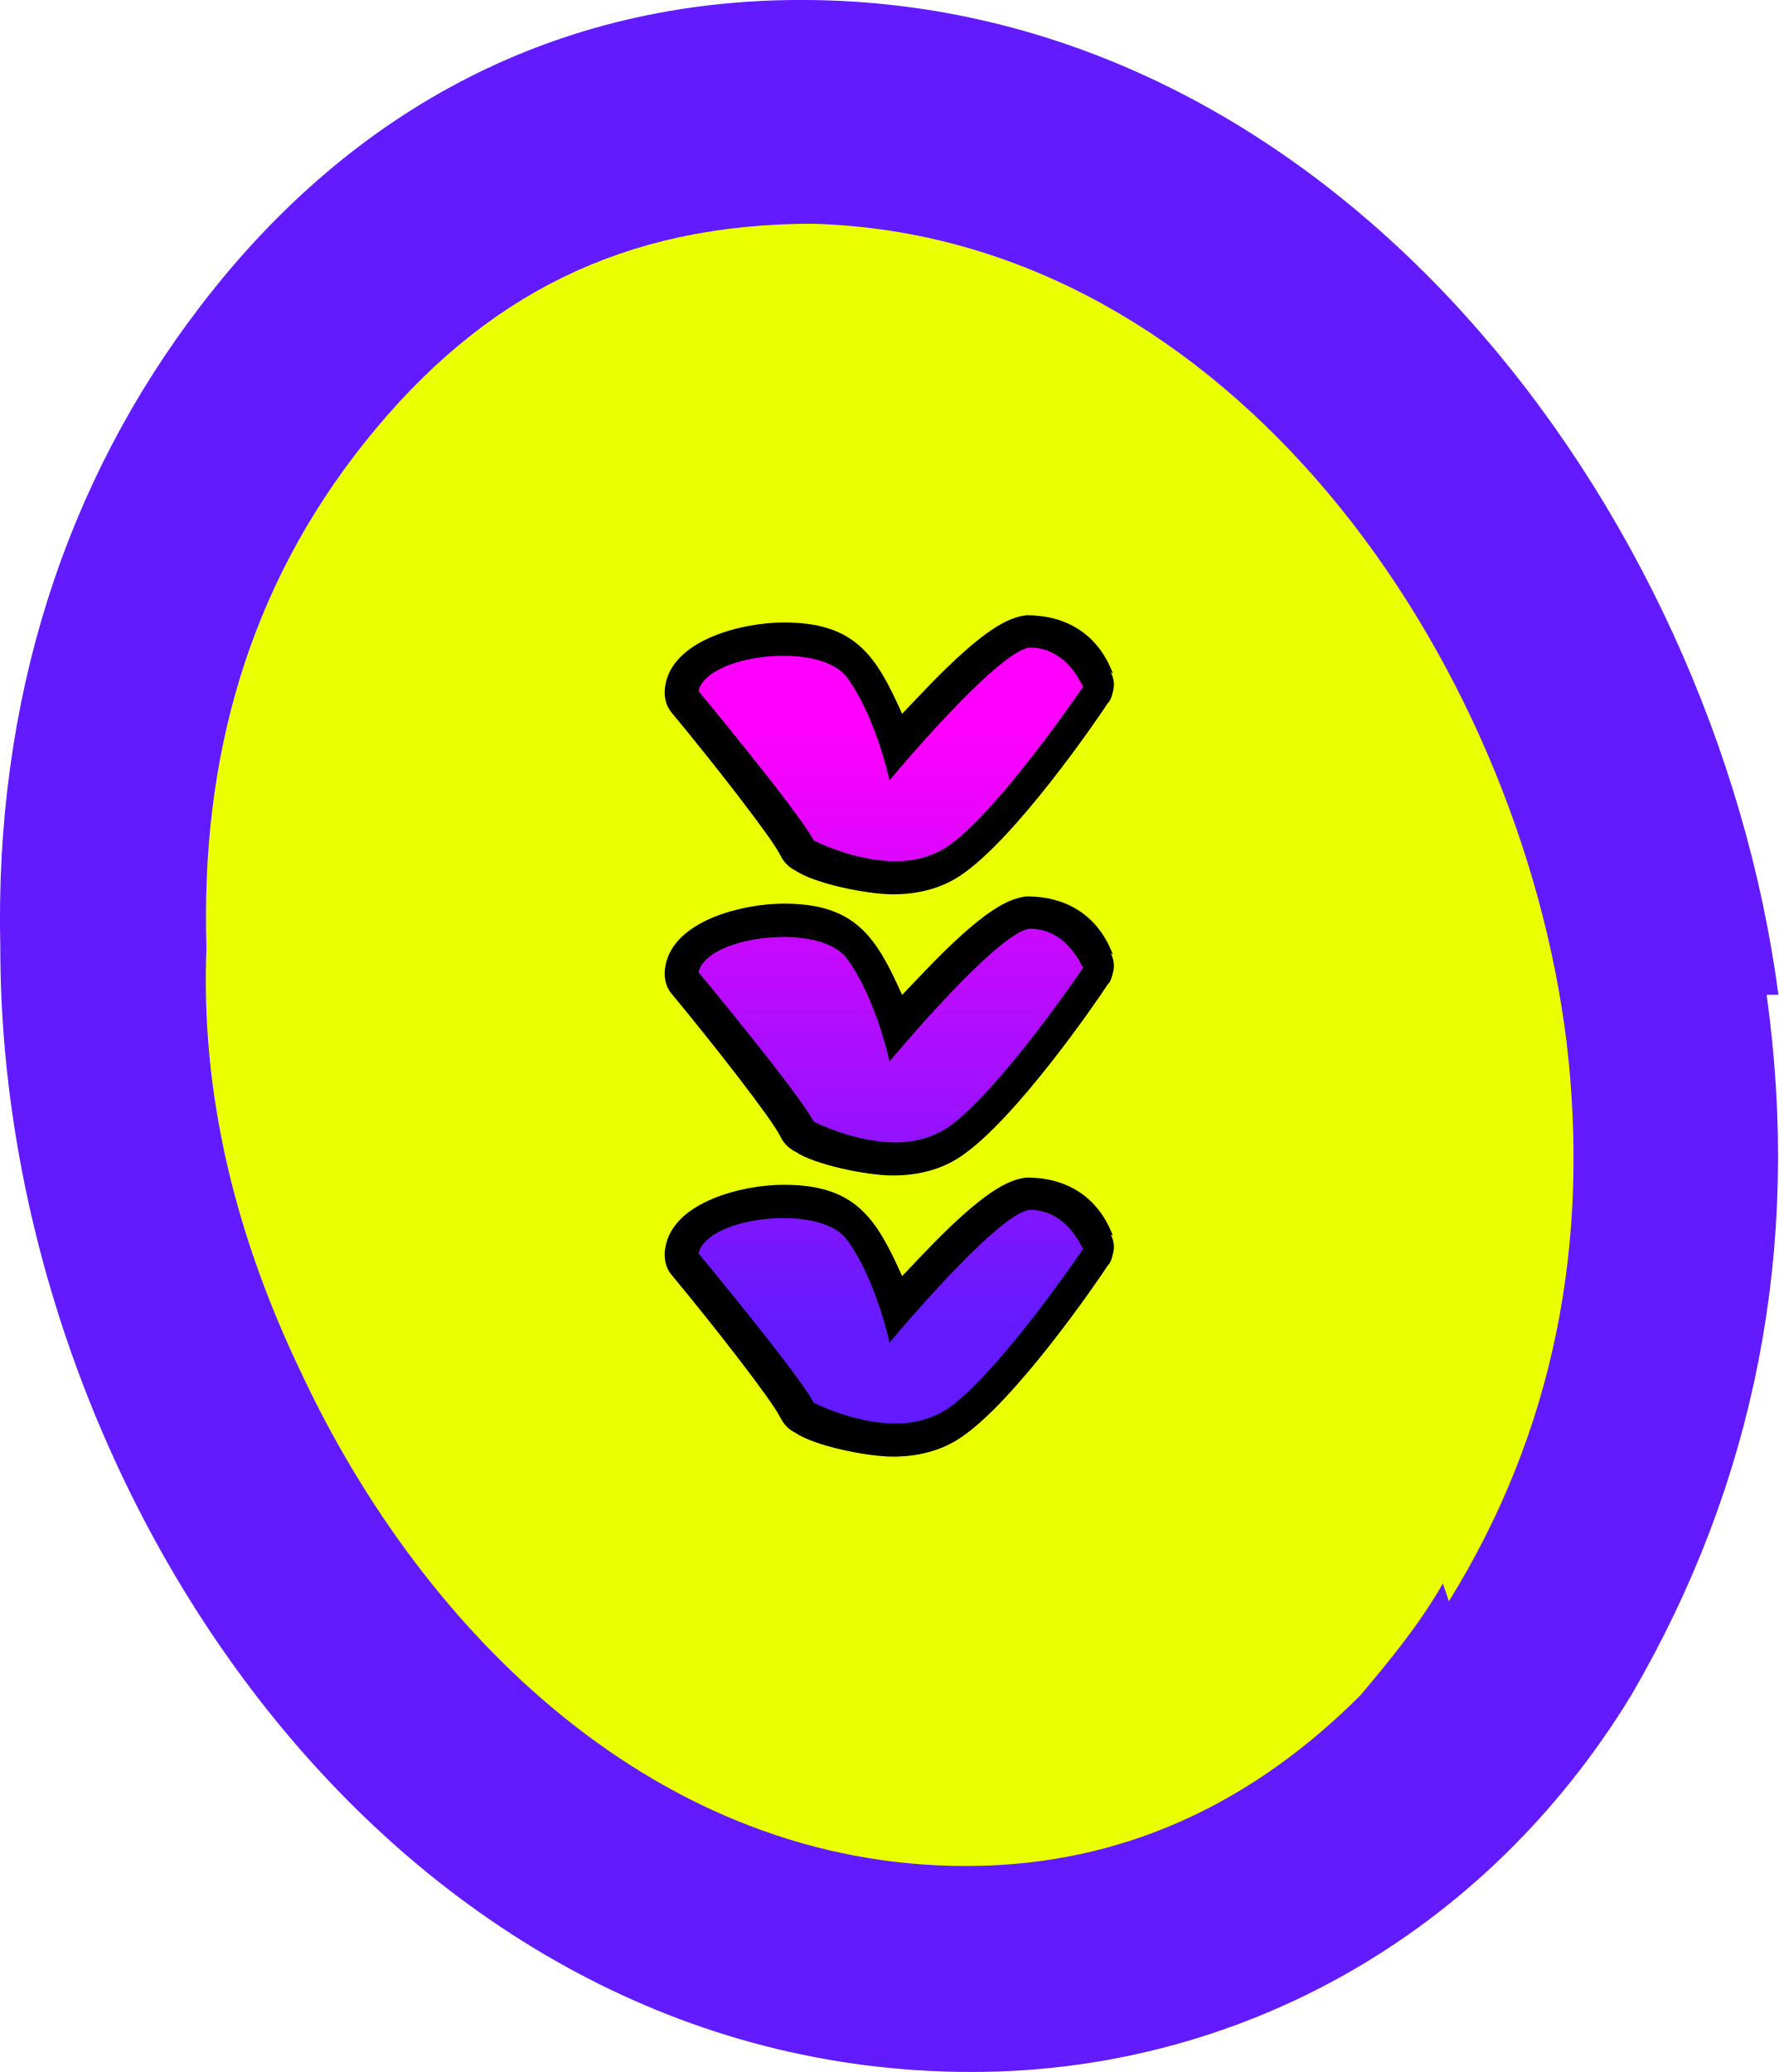
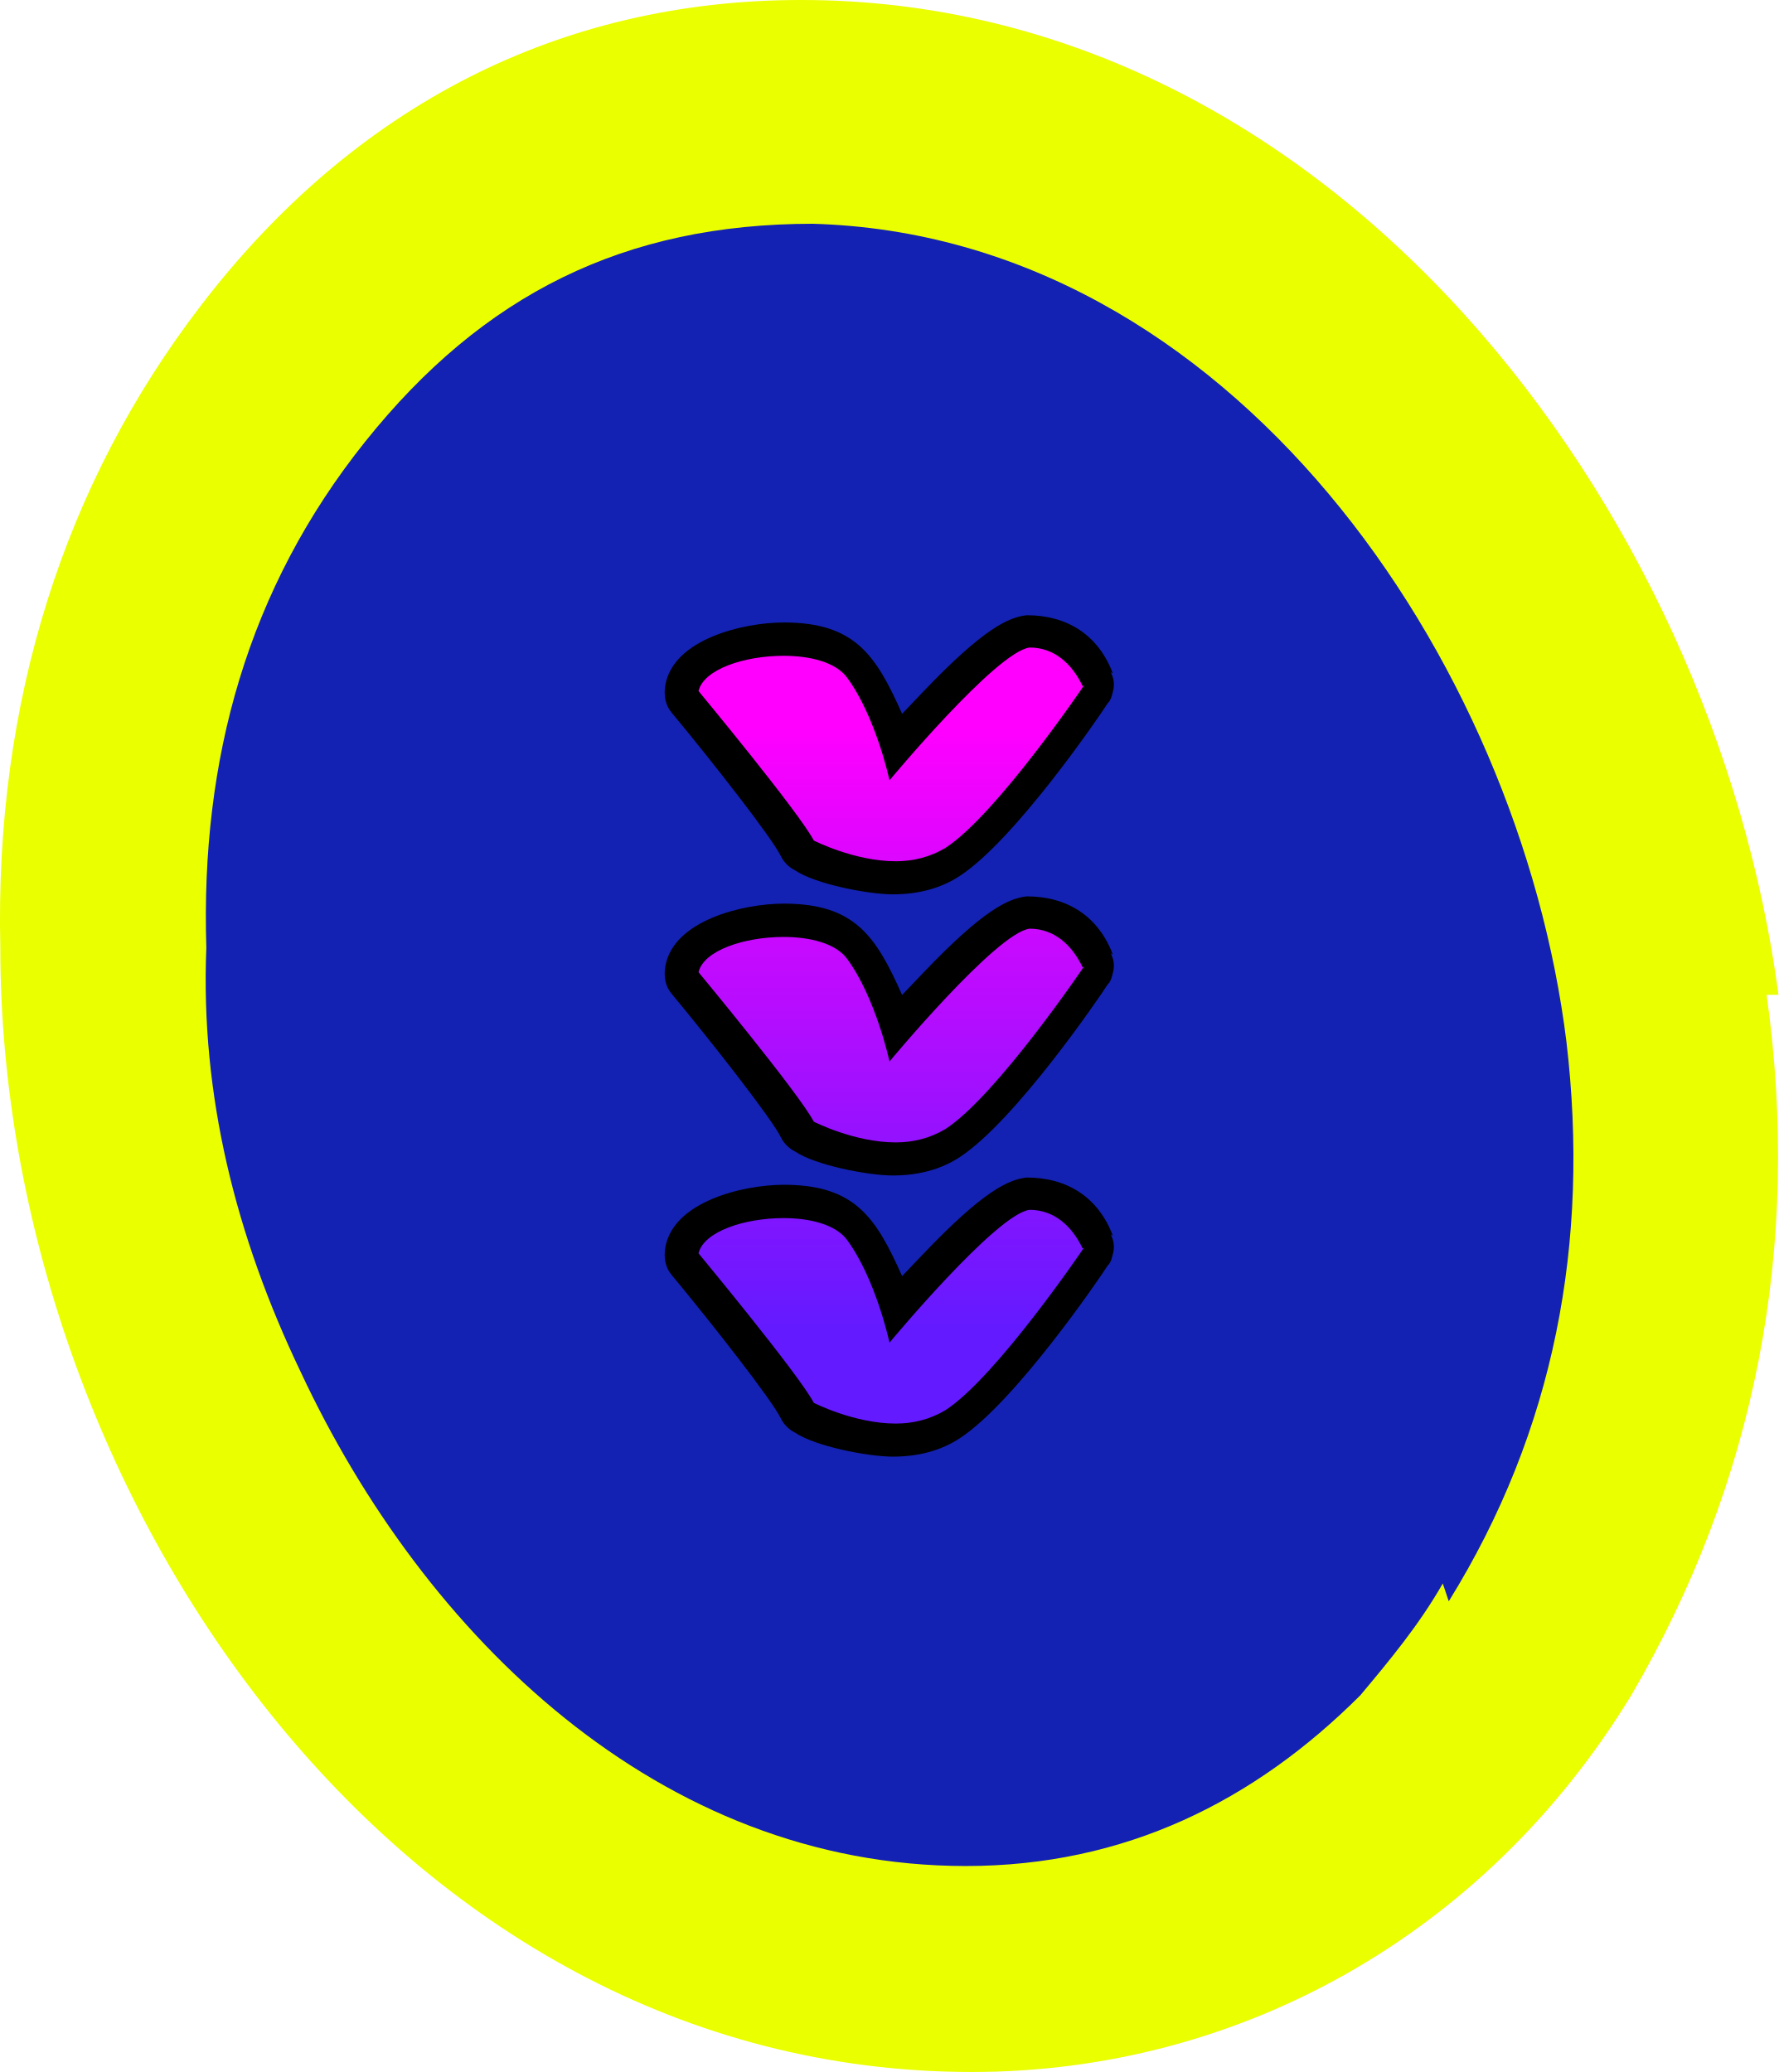
<svg xmlns="http://www.w3.org/2000/svg" xmlns:xlink="http://www.w3.org/1999/xlink" width="13.976mm" height="16.287mm" viewBox="0 0 13.976 16.287" version="1.1" id="svg2443">
  <defs id="defs2437">
    <linearGradient id="linearGradient2273">
      <stop style="stop-color:#ff00ff;stop-opacity:1" offset="0" id="stop2269" />
      <stop style="stop-color:#641aff;stop-opacity:1" offset="1" id="stop2271" />
    </linearGradient>
    <linearGradient id="linearGradient2267">
      <stop style="stop-color:#ff00ff;stop-opacity:1" offset="0" id="stop2263" />
      <stop style="stop-color:#641aff;stop-opacity:1" offset="1" id="stop2265" />
    </linearGradient>
    <linearGradient id="linearGradient2255">
      <stop style="stop-color:#ff00ff;stop-opacity:1" offset="0" id="stop2251" />
      <stop style="stop-color:#641aff;stop-opacity:1" offset="1" id="stop2253" />
    </linearGradient>
    <linearGradient xlink:href="#linearGradient2255" id="linearGradient2257" x1="-215.703" y1="-48.876" x2="-215.703" y2="-42.775" gradientUnits="userSpaceOnUse" gradientTransform="matrix(0.7708244,0,0,0.7708244,-49.7922,-11.46281)" />
    <linearGradient xlink:href="#linearGradient2273" id="linearGradient2259" x1="-215.703" y1="-48.876" x2="-215.703" y2="-42.775" gradientUnits="userSpaceOnUse" gradientTransform="matrix(0.7708244,0,0,0.7708244,-49.7922,-11.46281)" />
    <linearGradient xlink:href="#linearGradient2267" id="linearGradient2261" x1="-215.703" y1="-48.876" x2="-215.703" y2="-42.775" gradientUnits="userSpaceOnUse" gradientTransform="matrix(0.7708244,0,0,0.7708244,-49.7922,-11.46281)" />
  </defs>
  <g id="layer1" transform="translate(222.4895,54.85393)">
-     <g aria-label="© " id="text903" style="font-size:10.583px;line-height:1.25;font-family:'Rebeland Outline';-inkscape-font-specification:'Rebeland Outline';stroke-width:0.265" transform="translate(0.07391245,-0.0172225)">
-       <path style="fill:#621aff;fill-opacity:1;stroke-width:1.157" d="m -208.587,-47.017 c -0.509,-3.84 -3.517,-7.82 -7.681,-7.82 -1.897,0 -3.517,0.833 -4.72,2.406 -1.064,1.388 -1.619,3.1 -1.573,5.043 0,4.257 3.1,8.838 7.635,8.838 2.082,0 4.026,-1.064 5.182,-2.961 0.972,-1.666 1.342,-3.517 1.064,-5.506 z" id="path905" />
-       <path style="fill:#eaff00;fill-opacity:1;stroke-width:1.157" d="m -211.224,-42.39 c -0.185,0.324 -0.416,0.602 -0.648,0.879 -0.833,0.833 -1.851,1.342 -3.1,1.342 -2.406,0 -4.257,-1.805 -5.229,-3.887 -0.509,-1.064 -0.787,-2.175 -0.74,-3.331 -0.046,-1.481 0.324,-2.823 1.249,-3.979 0.925,-1.157 2.036,-1.712 3.517,-1.712 3.285,0.093 5.552,3.424 5.923,6.432 0.185,1.573 -0.093,3.054 -0.925,4.396 z" id="path910" />
-     </g>
+     <path style="font-size:10.583px;line-height:1.25;font-family:'Rebeland Outline';-inkscape-font-specification:'Rebeland Outline';fill:#eaff00;fill-opacity:1;stroke-width:1.157" d="m -208.513,-47.034 c -0.509,-3.84 -3.517,-7.82 -7.681,-7.82 -1.897,0 -3.517,0.833 -4.72,2.406 -1.064,1.388 -1.619,3.1 -1.573,5.043 0,4.257 3.1,8.838 7.635,8.838 2.082,0 4.026,-1.064 5.182,-2.961 0.972,-1.666 1.342,-3.517 1.064,-5.506 z" id="path905" />
+     <path style="font-size:10.583px;line-height:1.25;font-family:'Rebeland Outline';-inkscape-font-specification:'Rebeland Outline';fill:#1322b3;fill-opacity:1;stroke-width:1.157" d="m -211.151,-42.407 c -0.185,0.324 -0.416,0.602 -0.648,0.879 -0.833,0.833 -1.851,1.342 -3.1,1.342 -2.406,0 -4.257,-1.805 -5.229,-3.887 -0.509,-1.064 -0.787,-2.175 -0.74,-3.331 -0.046,-1.481 0.324,-2.823 1.249,-3.979 0.925,-1.157 2.036,-1.712 3.517,-1.712 3.285,0.093 5.552,3.424 5.923,6.432 0.185,1.573 -0.093,3.054 -0.925,4.396 z" id="path910" />
    <g id="g868">
      <path style="font-size:10.583px;line-height:1.25;font-family:'Rebeland Outline';-inkscape-font-specification:'Rebeland Outline';stroke-width:0.204" d="m -213.744,-45.141 c -0.114,-0.302 -0.359,-0.457 -0.677,-0.457 -0.139,0.016 -0.334,0.098 -0.816,0.604 l -0.163,0.171 c -0.204,-0.457 -0.367,-0.718 -0.93,-0.718 -0.318,0 -0.865,0.131 -0.93,0.489 -0.016,0.082 0,0.163 0.049,0.22 0.318,0.383 0.791,0.987 0.857,1.126 0.024,0.049 0.065,0.09 0.114,0.114 0.155,0.106 0.571,0.188 0.767,0.188 0.204,0 0.383,-0.049 0.53,-0.147 0.432,-0.286 1.085,-1.24 1.158,-1.354 0.025,-0.024 0.033,-0.057 0.041,-0.09 0.016,-0.057 0.008,-0.106 -0.016,-0.155 z" id="path2217" />
      <path style="font-size:10.583px;line-height:1.25;font-family:'Rebeland Outline';-inkscape-font-specification:'Rebeland Outline';fill:url(#linearGradient2261);fill-opacity:1;stroke-width:0.204" d="m -213.973,-45.043 c 0,0 -0.685,1.012 -1.085,1.273 -0.122,0.073 -0.253,0.106 -0.392,0.106 -0.326,0 -0.644,-0.163 -0.644,-0.163 -0.114,-0.22 -0.906,-1.175 -0.906,-1.175 0.041,-0.171 0.359,-0.277 0.669,-0.277 0.204,0 0.408,0.049 0.498,0.171 0.228,0.31 0.334,0.808 0.334,0.808 0,0 0.84,-1.012 1.101,-1.044 0.196,0 0.334,0.131 0.416,0.302 z" id="path2207" />
      <path style="font-size:10.583px;line-height:1.25;font-family:'Rebeland Outline';-inkscape-font-specification:'Rebeland Outline';stroke-width:0.204" d="m -213.744,-47.351 c -0.114,-0.302 -0.359,-0.457 -0.677,-0.457 -0.139,0.016 -0.334,0.098 -0.816,0.604 l -0.163,0.171 c -0.204,-0.457 -0.367,-0.718 -0.93,-0.718 -0.318,0 -0.865,0.131 -0.93,0.489 -0.016,0.082 0,0.163 0.049,0.22 0.318,0.383 0.791,0.987 0.857,1.126 0.024,0.049 0.065,0.09 0.114,0.114 0.155,0.106 0.571,0.188 0.767,0.188 0.204,0 0.383,-0.049 0.53,-0.147 0.432,-0.286 1.085,-1.24 1.158,-1.354 0.025,-0.024 0.033,-0.057 0.041,-0.09 0.016,-0.057 0.008,-0.106 -0.016,-0.155 z" id="path2221" />
      <path style="font-size:10.583px;line-height:1.25;font-family:'Rebeland Outline';-inkscape-font-specification:'Rebeland Outline';fill:url(#linearGradient2257);fill-opacity:1;stroke-width:0.204" d="m -213.973,-47.253 c 0,0 -0.685,1.012 -1.085,1.273 -0.122,0.073 -0.253,0.106 -0.392,0.106 -0.326,0 -0.644,-0.163 -0.644,-0.163 -0.114,-0.22 -0.906,-1.175 -0.906,-1.175 0.041,-0.171 0.359,-0.277 0.669,-0.277 0.204,0 0.408,0.049 0.498,0.171 0.228,0.31 0.334,0.808 0.334,0.808 0,0 0.84,-1.012 1.101,-1.044 0.196,0 0.334,0.131 0.416,0.302 z" id="path2211" />
      <path style="font-size:10.583px;line-height:1.25;font-family:'Rebeland Outline';-inkscape-font-specification:'Rebeland Outline';stroke-width:0.204" d="m -213.744,-49.561 c -0.114,-0.302 -0.359,-0.457 -0.677,-0.457 -0.139,0.016 -0.334,0.098 -0.816,0.604 l -0.163,0.171 c -0.204,-0.457 -0.367,-0.718 -0.93,-0.718 -0.318,0 -0.865,0.131 -0.93,0.489 -0.016,0.082 0,0.163 0.049,0.22 0.318,0.383 0.791,0.987 0.857,1.126 0.024,0.049 0.065,0.09 0.114,0.114 0.155,0.106 0.571,0.188 0.767,0.188 0.204,0 0.383,-0.049 0.53,-0.147 0.432,-0.286 1.085,-1.24 1.158,-1.354 0.025,-0.024 0.033,-0.057 0.041,-0.09 0.016,-0.057 0.008,-0.106 -0.016,-0.155 z" id="path2225" />
      <path style="font-size:10.583px;line-height:1.25;font-family:'Rebeland Outline';-inkscape-font-specification:'Rebeland Outline';fill:url(#linearGradient2259);fill-opacity:1;stroke-width:0.204" d="m -213.973,-49.463 c 0,0 -0.685,1.012 -1.085,1.273 -0.122,0.073 -0.253,0.106 -0.392,0.106 -0.326,0 -0.644,-0.163 -0.644,-0.163 -0.114,-0.22 -0.906,-1.175 -0.906,-1.175 0.041,-0.171 0.359,-0.277 0.669,-0.277 0.204,0 0.408,0.049 0.498,0.171 0.228,0.31 0.334,0.808 0.334,0.808 0,0 0.84,-1.012 1.101,-1.044 0.196,0 0.334,0.131 0.416,0.302 z" id="path2213" />
    </g>
    <text xml:space="preserve" style="font-size:10.583px;line-height:1.25;font-family:'Rebeland Outline';-inkscape-font-specification:'Rebeland Outline';stroke-width:0.265" x="-247.675" y="-42.171" id="text899">
      <tspan id="tspan897" x="-247.675" y="-42.171" style="stroke-width:0.265" />
    </text>
  </g>
</svg>
